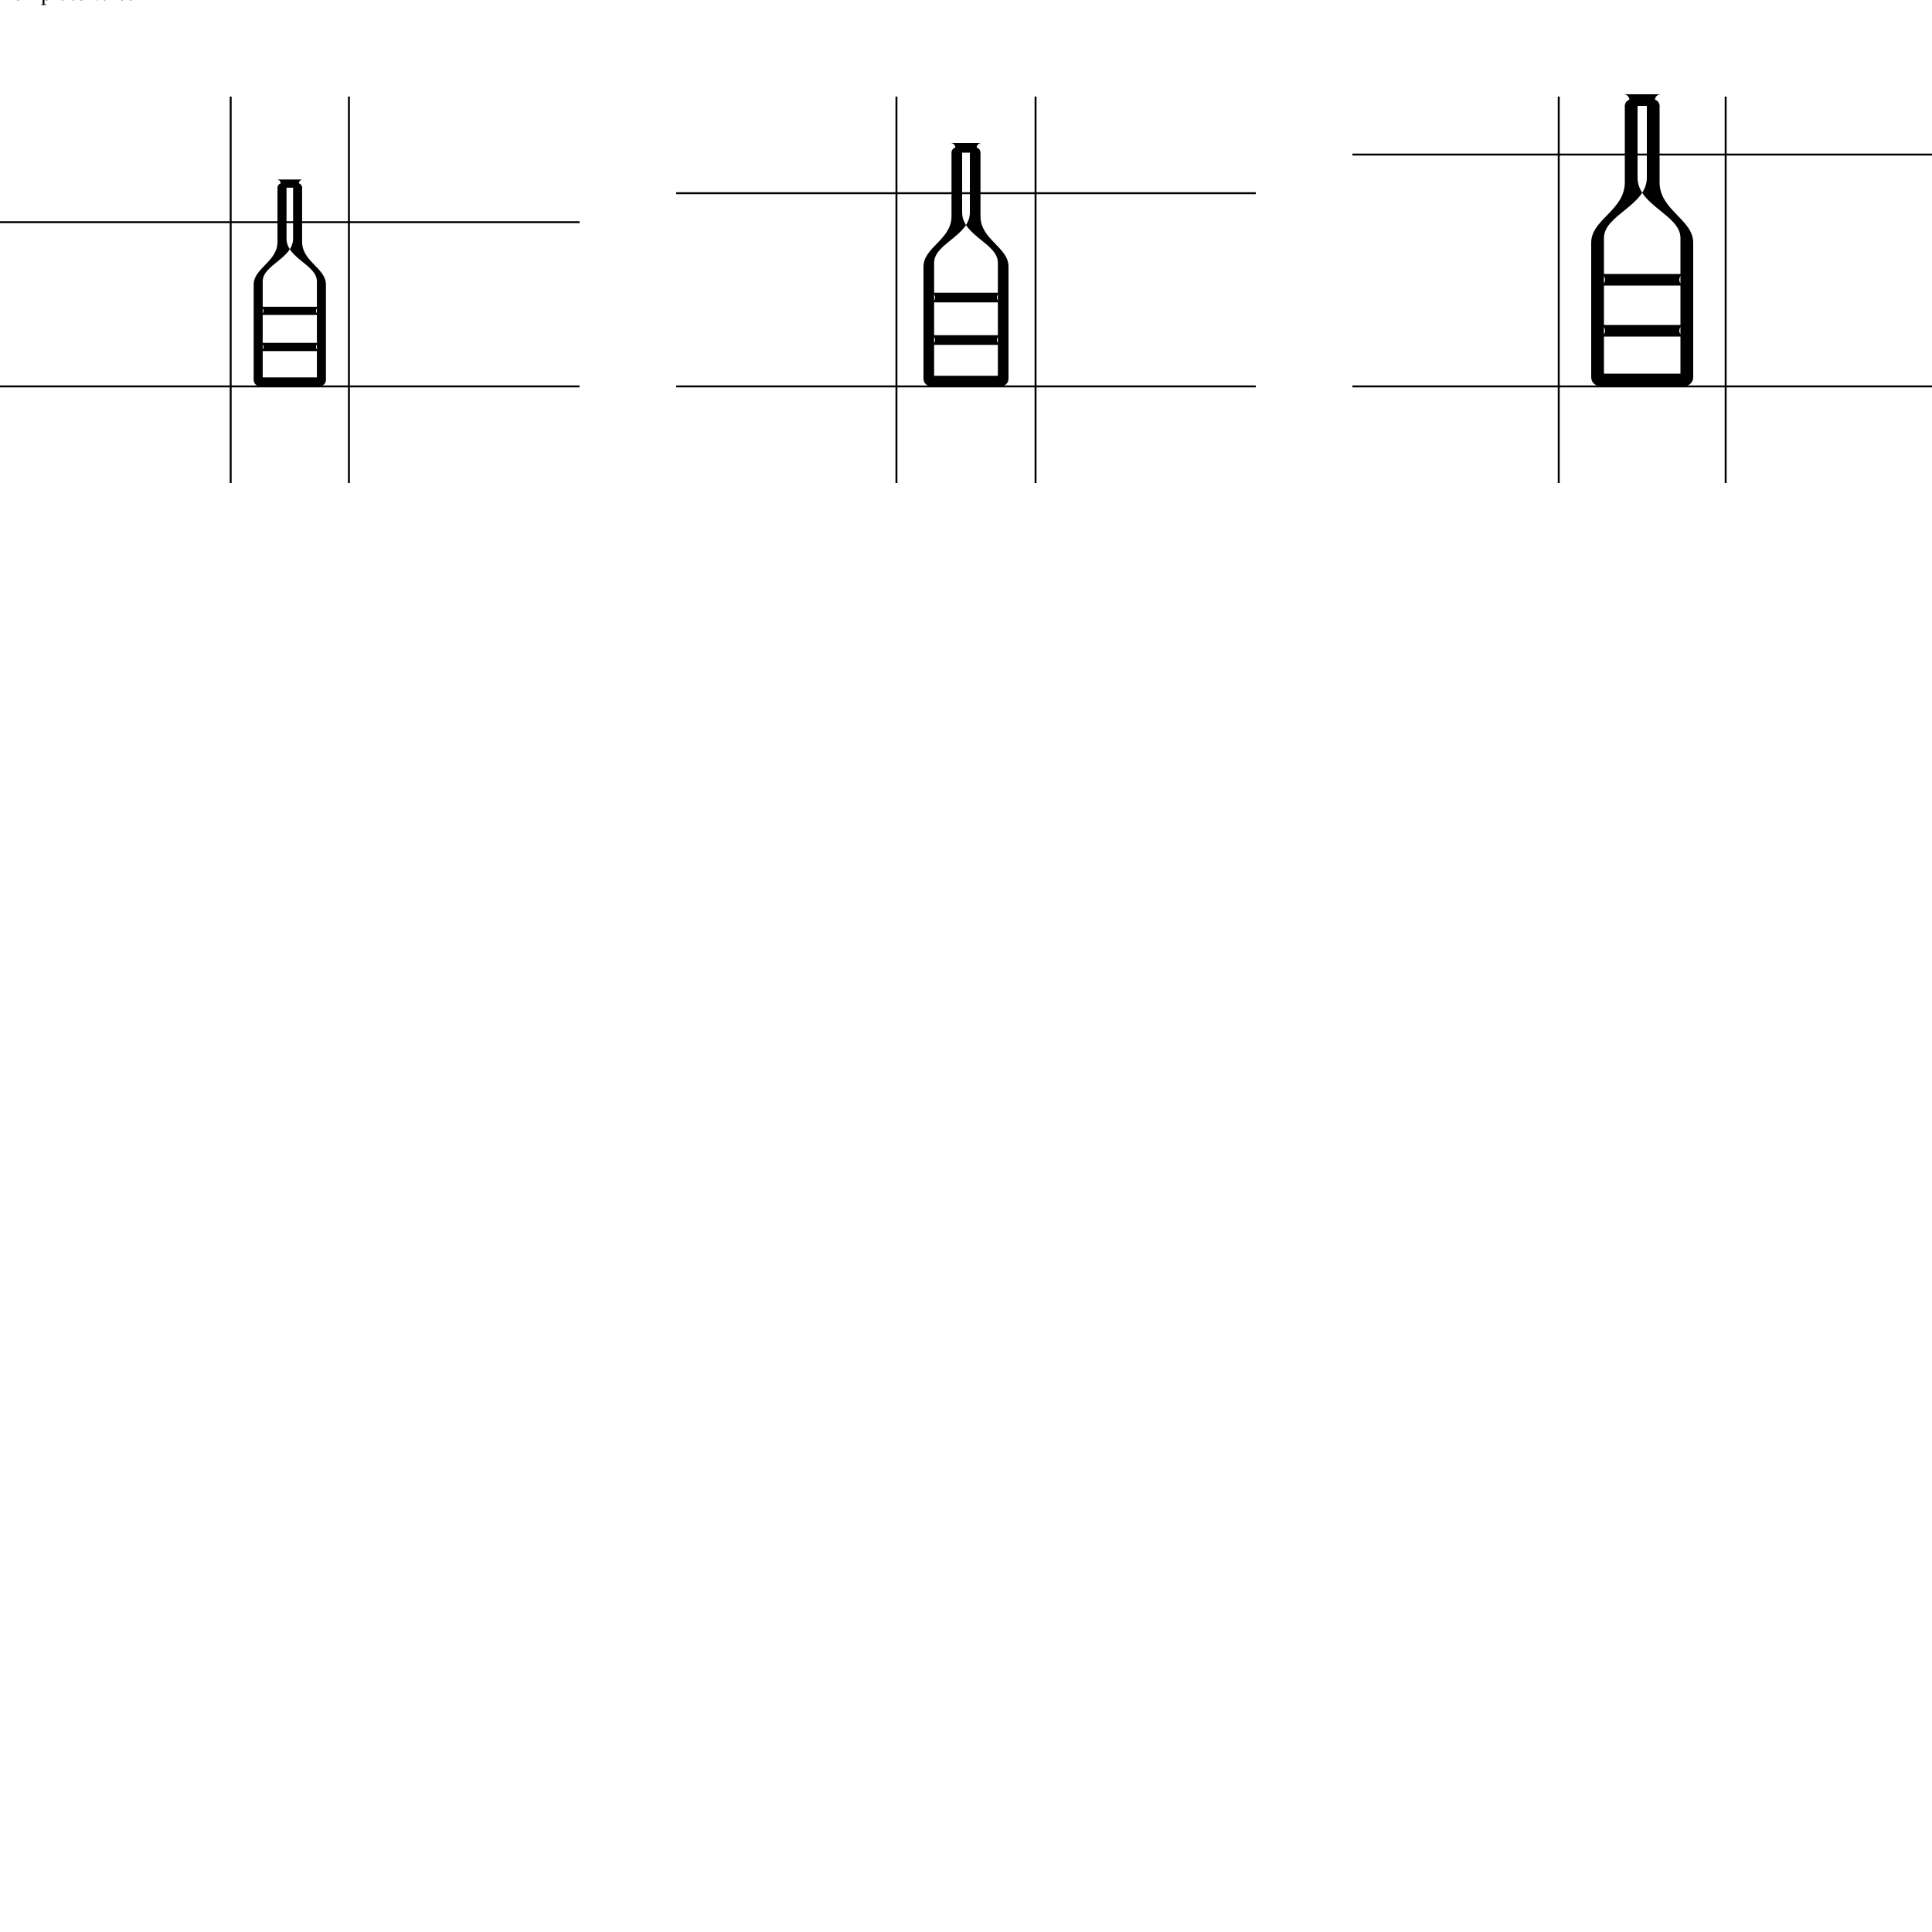
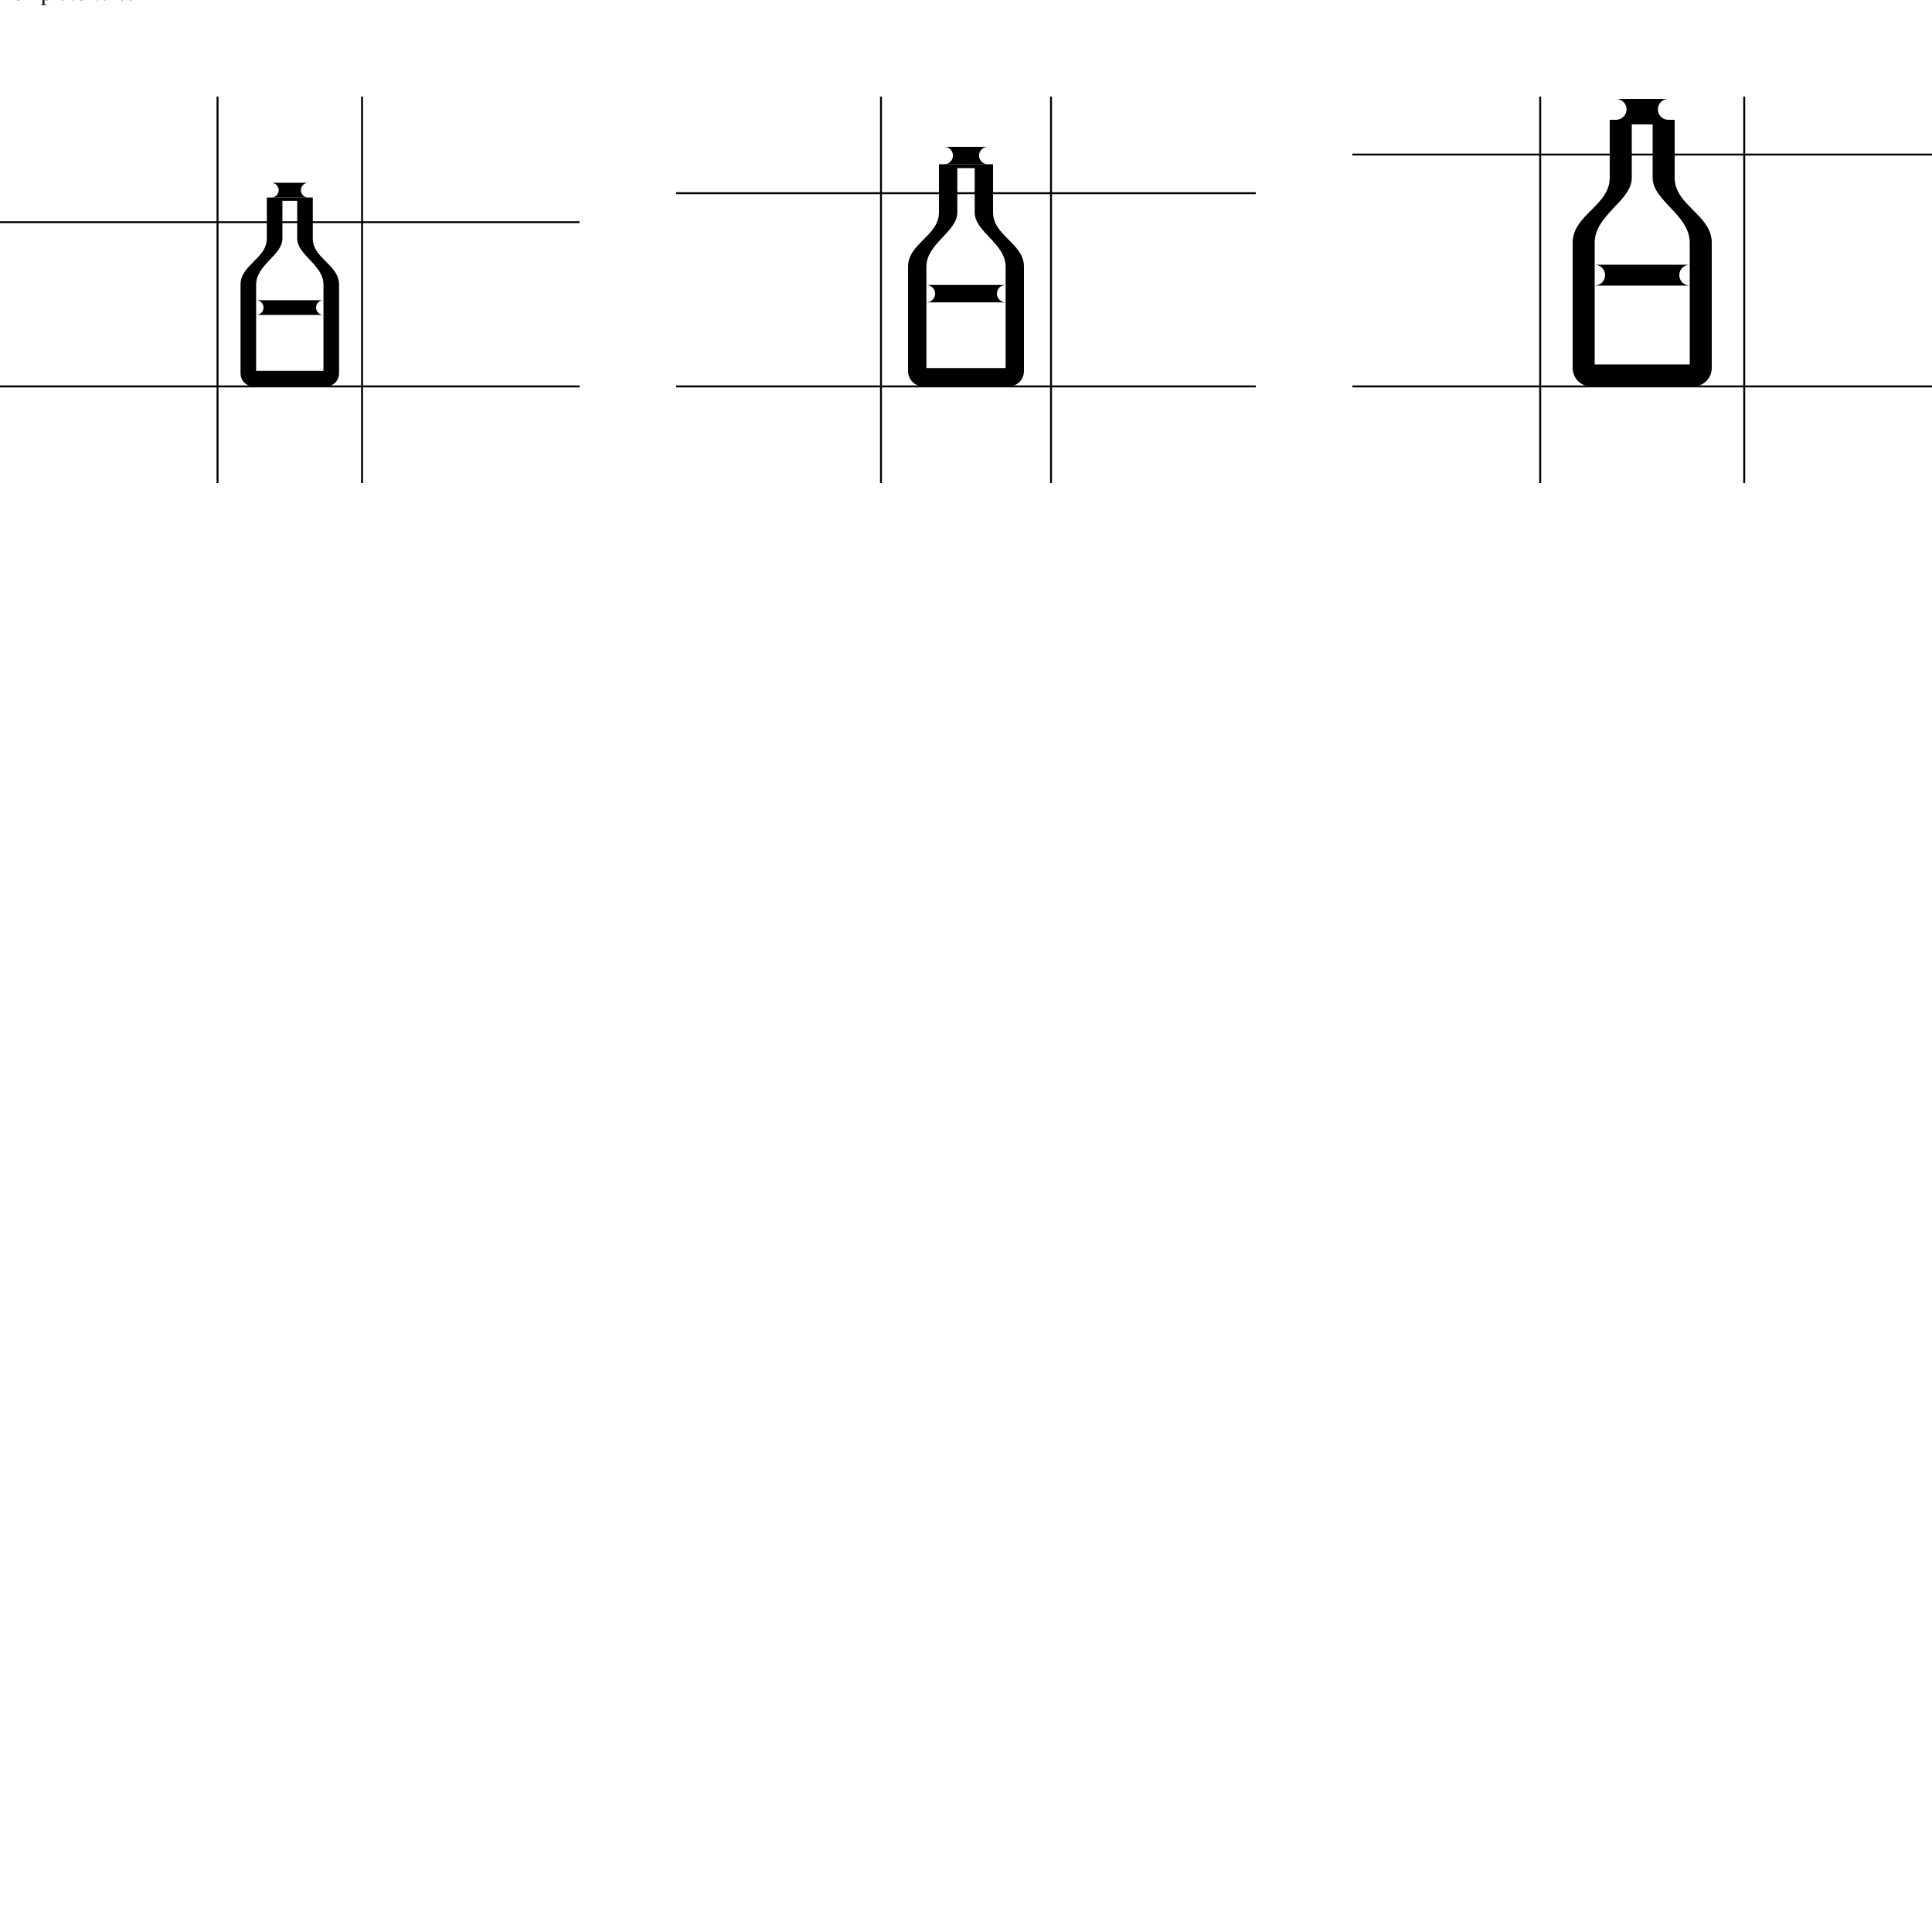
<svg xmlns="http://www.w3.org/2000/svg" version="1.1" width="1000" height="1000" viewBox="0 0 1000 1000">
  <g id="Notes">
    <text id="template-version">Template v.4.0</text>
  </g>
  <g id="Guides">
    <line id="Baseline-S" x1="0" y1="200.0" x2="300" y2="200.0" stroke="#000000" />
    <line id="Capline-S" x1="0" y1="115.0" x2="300" y2="115.0" stroke="#000000" />
-     <line id="left-margin-Regular-S" x1="119.4" y1="50" x2="119.4" y2="250" stroke="#000000" />
-     <line id="right-margin-Regular-S" x1="180.6" y1="50" x2="180.6" y2="250" stroke="#000000" />
+     <line id="left-margin-Regular-S" x1="112.6" y1="50" x2="112.6" y2="250" stroke="#000000" />
+     <line id="right-margin-Regular-S" x1="187.4" y1="50" x2="187.4" y2="250" stroke="#000000" />
    <line id="Baseline-M" x1="350" y1="200.0" x2="650" y2="200.0" stroke="#000000" />
    <line id="Capline-M" x1="350" y1="100.0" x2="650" y2="100.0" stroke="#000000" />
-     <line id="left-margin-Regular-M" x1="464.0" y1="50" x2="464.0" y2="250" stroke="#000000" />
-     <line id="right-margin-Regular-M" x1="536.0" y1="50" x2="536.0" y2="250" stroke="#000000" />
+     <line id="left-margin-Regular-M" x1="456.0" y1="50" x2="456.0" y2="250" stroke="#000000" />
+     <line id="right-margin-Regular-M" x1="544.0" y1="50" x2="544.0" y2="250" stroke="#000000" />
    <line id="Baseline-L" x1="700" y1="200.0" x2="1000" y2="200.0" stroke="#000000" />
    <line id="Capline-L" x1="700" y1="80.0" x2="1000" y2="80.0" stroke="#000000" />
-     <line id="left-margin-Regular-L" x1="806.8" y1="50" x2="806.8" y2="250" stroke="#000000" />
-     <line id="right-margin-Regular-L" x1="893.2" y1="50" x2="893.2" y2="250" stroke="#000000" />
+     <line id="left-margin-Regular-L" x1="797.2" y1="50" x2="797.2" y2="250" stroke="#000000" />
+     <line id="right-margin-Regular-L" x1="902.8" y1="50" x2="902.8" y2="250" stroke="#000000" />
  </g>
  <g id="Symbols">
    <g id="Regular-S" transform="translate(150.0, 200.0) scale(0.85) translate(-500.0, -200.0)">
-       <path fill="#000000" d="M 492.00 79.00 L 508.00 79.00 A 2.50 2.50 0 0 1 508.00 74.00 L 492.00 74.00 A 2.50 2.50 0 0 1 492.00 79.00 Z" />
-       <path fill="#000000" fill-rule="evenodd" d="M 492.5 79 L 492.5 112 C 492.5 124 478 128 478 138 L 478 196 C 478 198.5 480 200 482.5 200 L 517.5 200 C 520 200 522 198.5 522 196 L 522 138 C 522 128 507.5 124 507.5 112 L 507.5 79 A 2.75 2.75 0 0 0 502 79 L 502 110 C 502 122 483.5 126 483.5 136 L 483.5 194.5 L 516.5 194.5 L 516.5 136 C 516.5 126 498 122 498 110 L 498 79 A 2.75 2.75 0 0 0 492.5 79 Z" />
-       <path fill="#000000" d="M 481.50 156.50 L 518.50 156.50 A 2.50 2.50 0 0 1 518.50 151.50 L 481.50 151.50 A 2.50 2.50 0 0 1 481.50 156.50 Z" />
-       <path fill="#000000" d="M 481.50 178.50 L 518.50 178.50 A 2.50 2.50 0 0 1 518.50 173.50 L 481.50 173.50 A 2.50 2.50 0 0 1 481.50 178.50 Z" />
+       <path fill="#000000" d="M 488.75 85.00 L 511.25 85.00 A 4.50 4.50 0 0 1 511.25 76.00 L 488.75 76.00 A 4.50 4.50 0 0 1 488.75 85.00 Z" />
+       <path fill="#000000" fill-rule="evenodd" d="M 486 85 L 486 110 C 486 122 470 126 470 138 L 470 192 C 470 196.5 473.5 200 478 200 L 522 200 C 526.5 200 530 196.5 530 192 L 530 138 C 530 126 514 122 514 110 L 514 85 Z M 495.5 87 L 504.5 87 L 504.5 110 C 504.5 120 520.5 126 520.5 138 L 520.5 190.5 L 479.5 190.5 L 479.5 138 C 479.5 126 495.5 120 495.5 110 Z" />
+       <path fill="#000000" d="M 479.50 156.50 L 520.50 156.50 A 4.50 4.50 0 0 1 520.50 147.50 L 479.50 147.50 A 4.50 4.50 0 0 1 479.50 156.50 Z" />
    </g>
    <g id="Regular-M">
-       <path fill="#000000" d="M 492.00 79.00 L 508.00 79.00 A 2.50 2.50 0 0 1 508.00 74.00 L 492.00 74.00 A 2.50 2.50 0 0 1 492.00 79.00 Z" />
-       <path fill="#000000" fill-rule="evenodd" d="M 492.5 79 L 492.5 112 C 492.5 124 478 128 478 138 L 478 196 C 478 198.5 480 200 482.5 200 L 517.5 200 C 520 200 522 198.5 522 196 L 522 138 C 522 128 507.5 124 507.5 112 L 507.5 79 A 2.75 2.75 0 0 0 502 79 L 502 110 C 502 122 483.5 126 483.5 136 L 483.5 194.5 L 516.5 194.5 L 516.5 136 C 516.5 126 498 122 498 110 L 498 79 A 2.75 2.75 0 0 0 492.5 79 Z" />
-       <path fill="#000000" d="M 481.50 156.50 L 518.50 156.50 A 2.50 2.50 0 0 1 518.50 151.50 L 481.50 151.50 A 2.50 2.50 0 0 1 481.50 156.50 Z" />
-       <path fill="#000000" d="M 481.50 178.50 L 518.50 178.50 A 2.50 2.50 0 0 1 518.50 173.50 L 481.50 173.50 A 2.50 2.50 0 0 1 481.50 178.50 Z" />
+       <path fill="#000000" d="M 488.75 85.00 L 511.25 85.00 A 4.50 4.50 0 0 1 511.25 76.00 L 488.75 76.00 A 4.50 4.50 0 0 1 488.75 85.00 Z" />
+       <path fill="#000000" fill-rule="evenodd" d="M 486 85 L 486 110 C 486 122 470 126 470 138 L 470 192 C 470 196.5 473.5 200 478 200 L 522 200 C 526.5 200 530 196.5 530 192 L 530 138 C 530 126 514 122 514 110 L 514 85 Z M 495.5 87 L 504.5 87 L 504.5 110 C 504.5 120 520.5 126 520.5 138 L 520.5 190.5 L 479.5 190.5 L 479.5 138 C 479.5 126 495.5 120 495.5 110 Z" />
+       <path fill="#000000" d="M 479.50 156.50 L 520.50 156.50 A 4.50 4.50 0 0 1 520.50 147.50 L 479.50 147.50 A 4.50 4.50 0 0 1 479.50 156.50 Z" />
    </g>
    <g id="Regular-L" transform="translate(850.0, 200.0) scale(1.2) translate(-500.0, -200.0)">
-       <path fill="#000000" d="M 492.00 79.00 L 508.00 79.00 A 2.50 2.50 0 0 1 508.00 74.00 L 492.00 74.00 A 2.50 2.50 0 0 1 492.00 79.00 Z" />
-       <path fill="#000000" fill-rule="evenodd" d="M 492.5 79 L 492.5 112 C 492.5 124 478 128 478 138 L 478 196 C 478 198.5 480 200 482.5 200 L 517.5 200 C 520 200 522 198.5 522 196 L 522 138 C 522 128 507.5 124 507.5 112 L 507.5 79 A 2.75 2.75 0 0 0 502 79 L 502 110 C 502 122 483.5 126 483.5 136 L 483.5 194.5 L 516.5 194.5 L 516.5 136 C 516.5 126 498 122 498 110 L 498 79 A 2.75 2.75 0 0 0 492.5 79 Z" />
-       <path fill="#000000" d="M 481.50 156.50 L 518.50 156.50 A 2.50 2.50 0 0 1 518.50 151.50 L 481.50 151.50 A 2.50 2.50 0 0 1 481.50 156.50 Z" />
-       <path fill="#000000" d="M 481.50 178.50 L 518.50 178.50 A 2.50 2.50 0 0 1 518.50 173.50 L 481.50 173.50 A 2.50 2.50 0 0 1 481.50 178.50 Z" />
+       <path fill="#000000" d="M 488.75 85.00 L 511.25 85.00 A 4.50 4.50 0 0 1 511.25 76.00 L 488.75 76.00 A 4.50 4.50 0 0 1 488.75 85.00 Z" />
+       <path fill="#000000" fill-rule="evenodd" d="M 486 85 L 486 110 C 486 122 470 126 470 138 L 470 192 C 470 196.5 473.5 200 478 200 L 522 200 C 526.5 200 530 196.5 530 192 L 530 138 C 530 126 514 122 514 110 L 514 85 Z M 495.5 87 L 504.5 87 L 504.5 110 C 504.5 120 520.5 126 520.5 138 L 520.5 190.5 L 479.5 190.5 L 479.5 138 C 479.5 126 495.5 120 495.5 110 Z" />
+       <path fill="#000000" d="M 479.50 156.50 L 520.50 156.50 A 4.50 4.50 0 0 1 520.50 147.50 L 479.50 147.50 A 4.50 4.50 0 0 1 479.50 156.50 Z" />
    </g>
  </g>
</svg>
